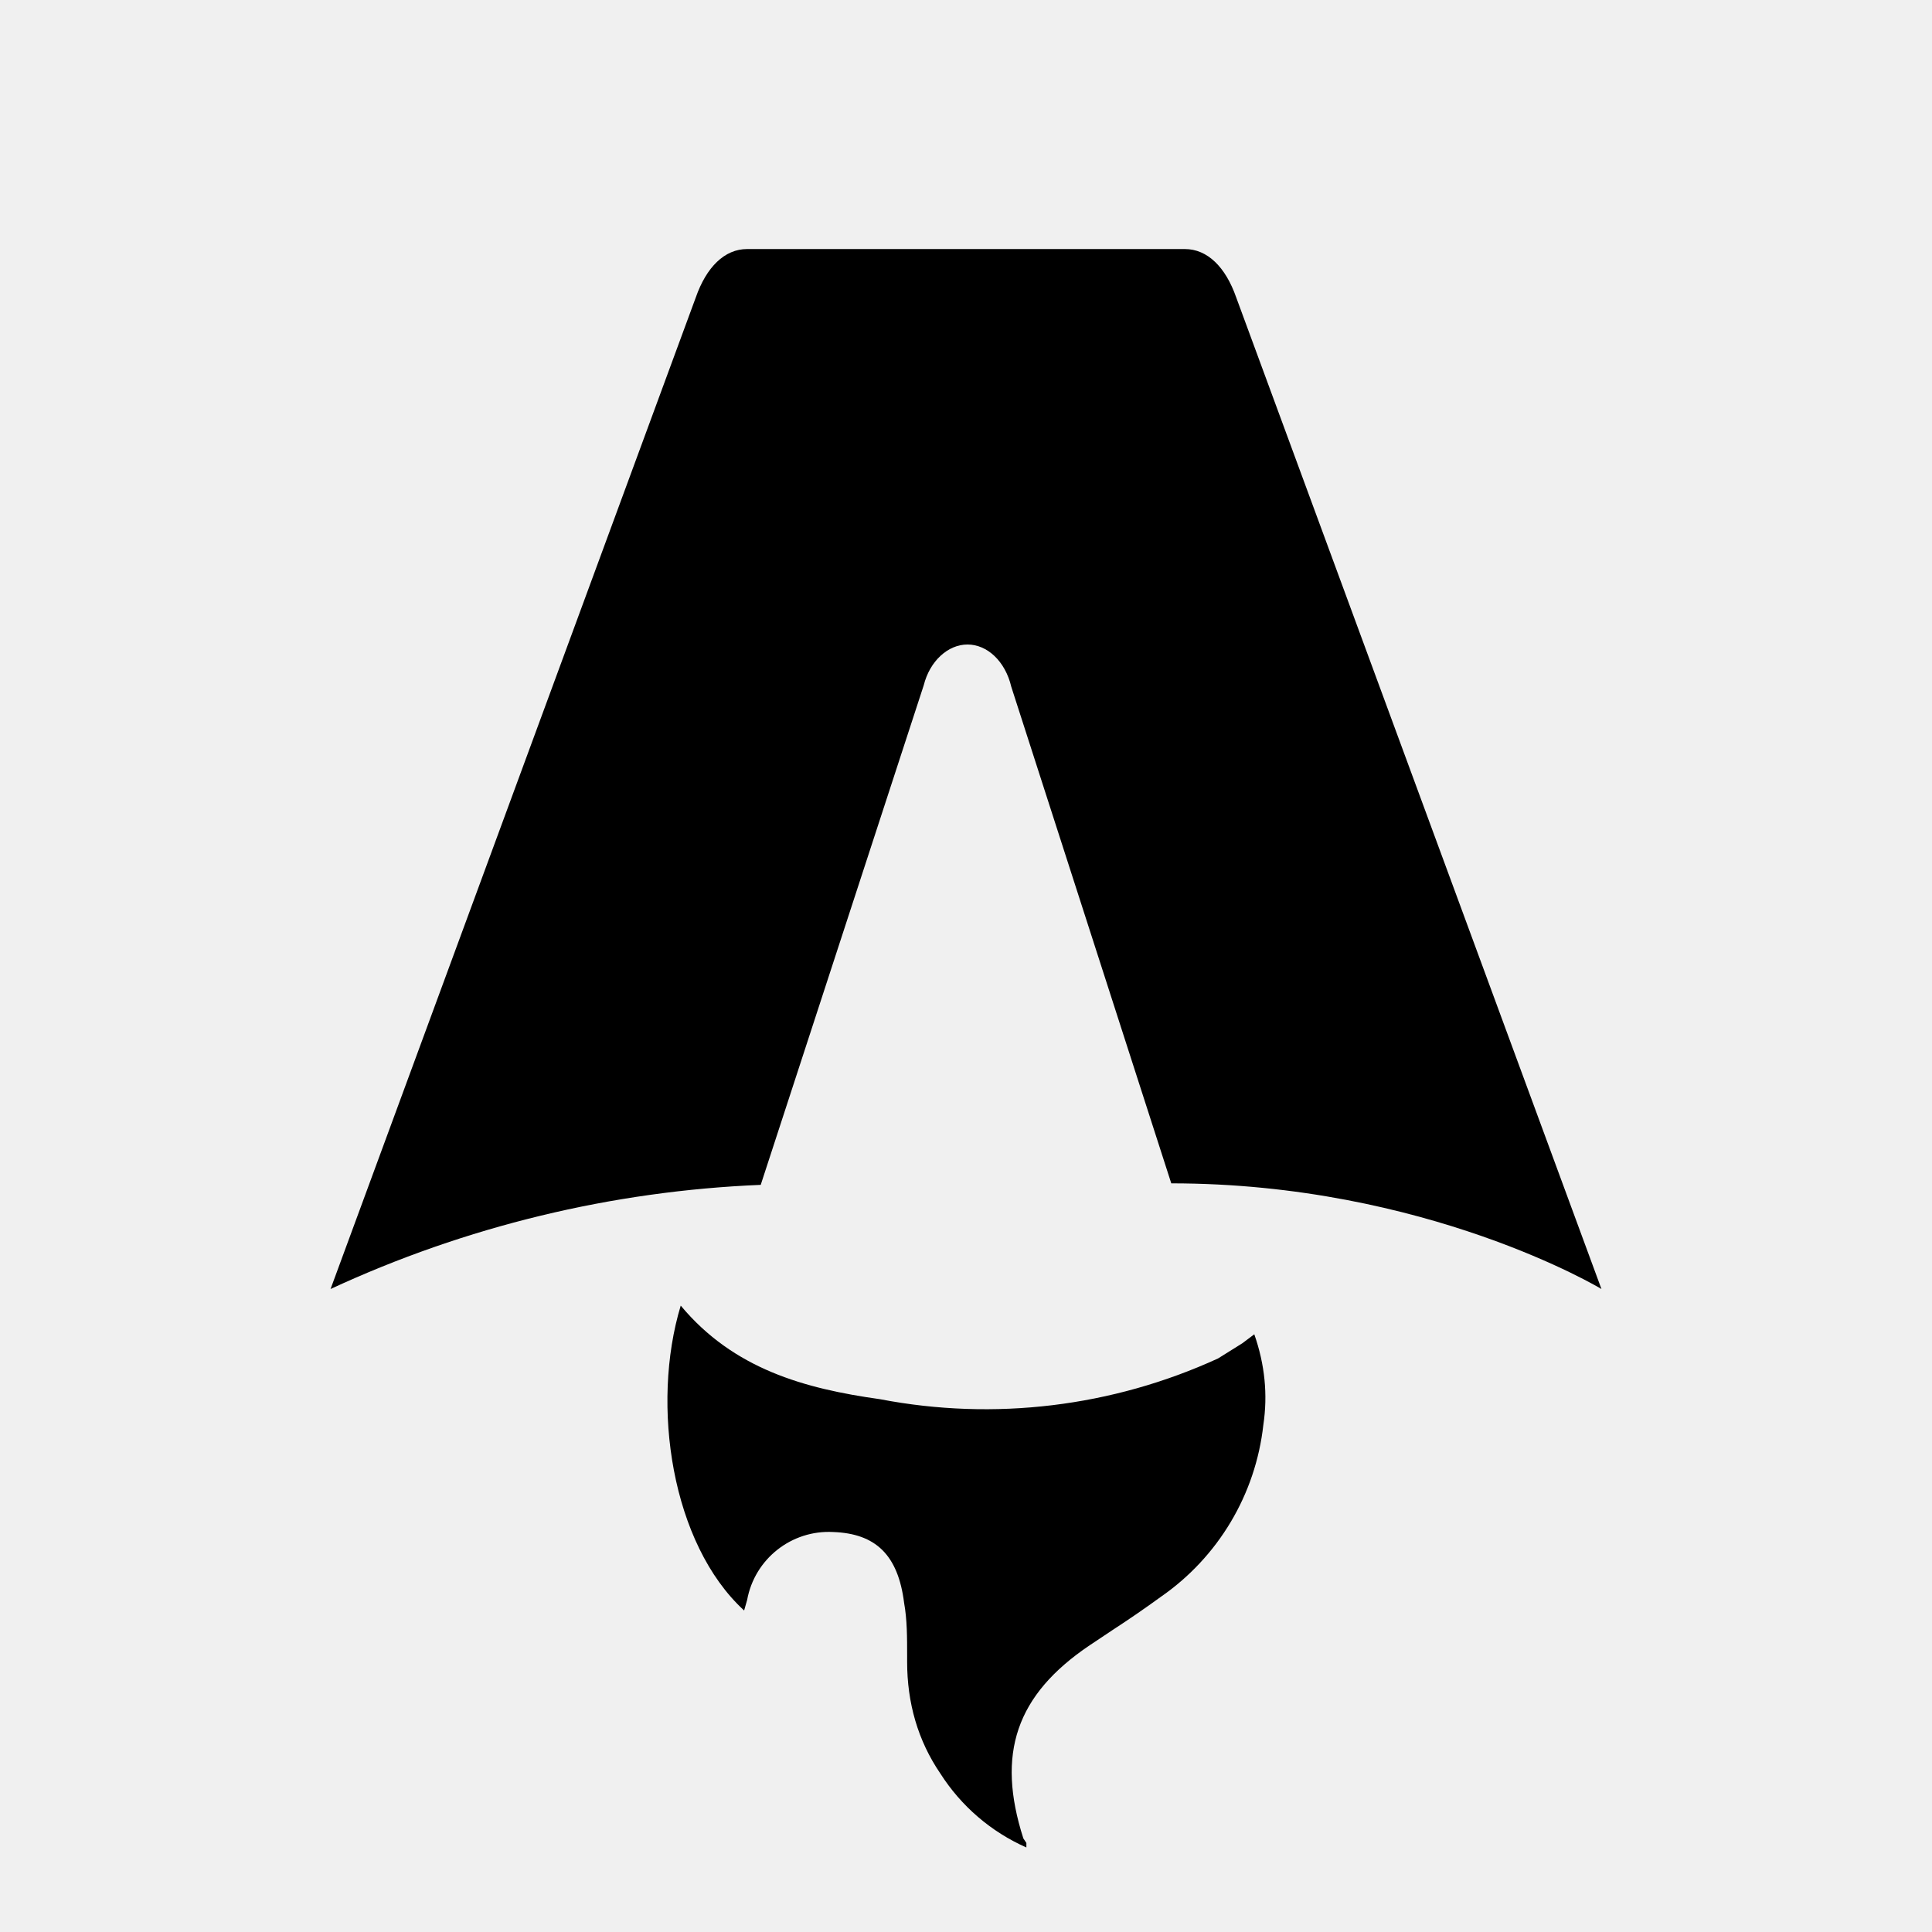
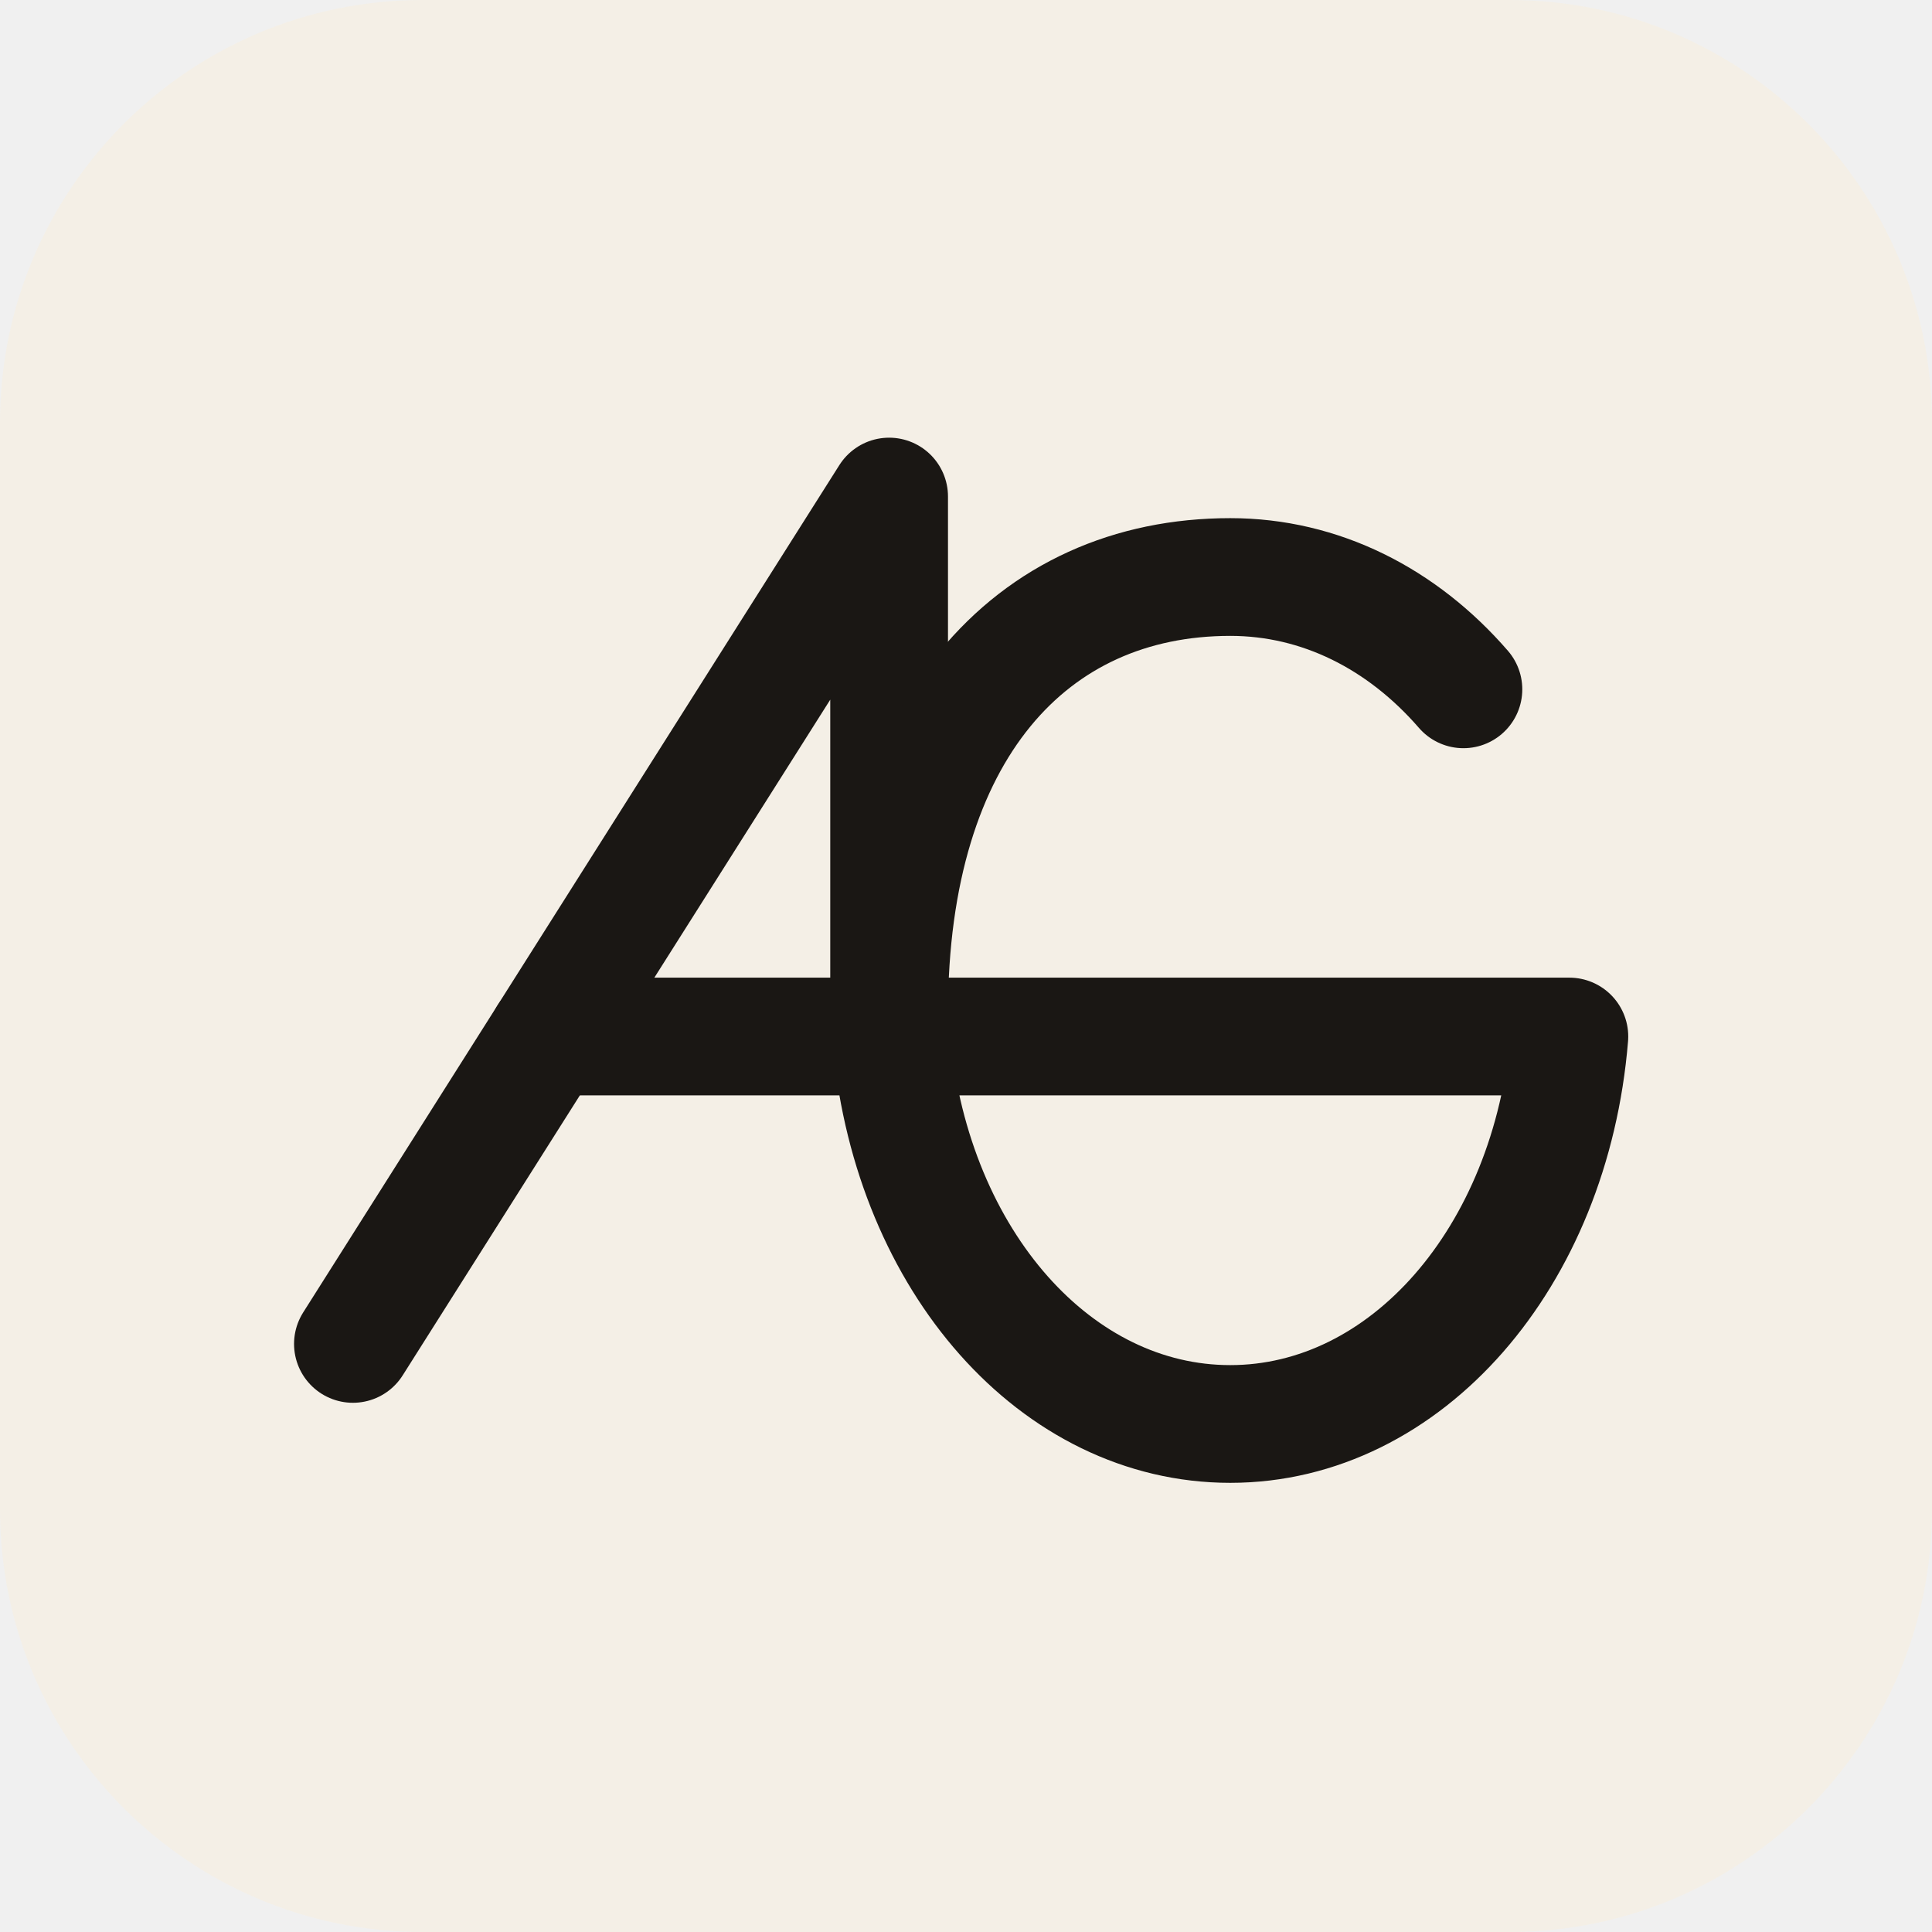
- <svg xmlns="http://www.w3.org/2000/svg" fill="none" viewBox="0 0 128 128">
-   <path d="M50.4 78.5a75.1 75.1 0 0 0-28.5 6.9l24.2-65.7c.7-2 1.9-3.2 3.4-3.2h29c1.5 0 2.7 1.2 3.4 3.2l24.2 65.7s-11.6-7-28.5-7L67 45.5c-.4-1.7-1.6-2.8-2.9-2.8-1.3 0-2.5 1.1-2.9 2.7L50.4 78.5Zm-1.1 28.2Zm-4.2-20.2c-2 6.6-.6 15.8 4.2 20.2a17.5 17.5 0 0 1 .2-.7 5.5 5.5 0 0 1 5.7-4.5c2.8.1 4.3 1.5 4.7 4.7.2 1.1.2 2.3.2 3.5v.4c0 2.7.7 5.2 2.2 7.4a13 13 0 0 0 5.7 4.9v-.3l-.2-.3c-1.8-5.6-.5-9.5 4.4-12.8l1.5-1a73 73 0 0 0 3.2-2.2 16 16 0 0 0 6.8-11.4c.3-2 .1-4-.6-6l-.8.6-1.6 1a37 37 0 0 1-22.4 2.7c-5-.7-9.7-2-13.2-6.2Z" />
-   <style>
-         path { fill: #000; }
-         @media (prefers-color-scheme: dark) {
-             path { fill: #FFF; }
-         }
-     </style>
+ <svg xmlns="http://www.w3.org/2000/svg" viewBox="-0.5 -36 256 256">
+   <rect x="-0.5" y="-36" width="256" height="256" rx="56" fill="#f4efe6" />
+   <g transform="translate(127.5 92) scale(0.78) translate(-127.5 -92)" fill="none" stroke="#1a1714" stroke-width="20" stroke-linecap="round" stroke-linejoin="round">
+     <path d="M 23.35,156.2 L 114.44,12.25 L 114.44,103.98" />
+     <path d="M 56.4,103.98 L 230.0,103.98 C 226.9,141.6 202.2,169.8 172.39,169.8 C 142.9,169.8 118.5,142.3 114.86,105.0" />
+     <path d="M 114.44,100.0 C 114.44,52.0 138.5,25.92 172.4,25.92 C 187.7,25.92 201.6,33.0 212.0,45.0" />
+   </g>
</svg>
